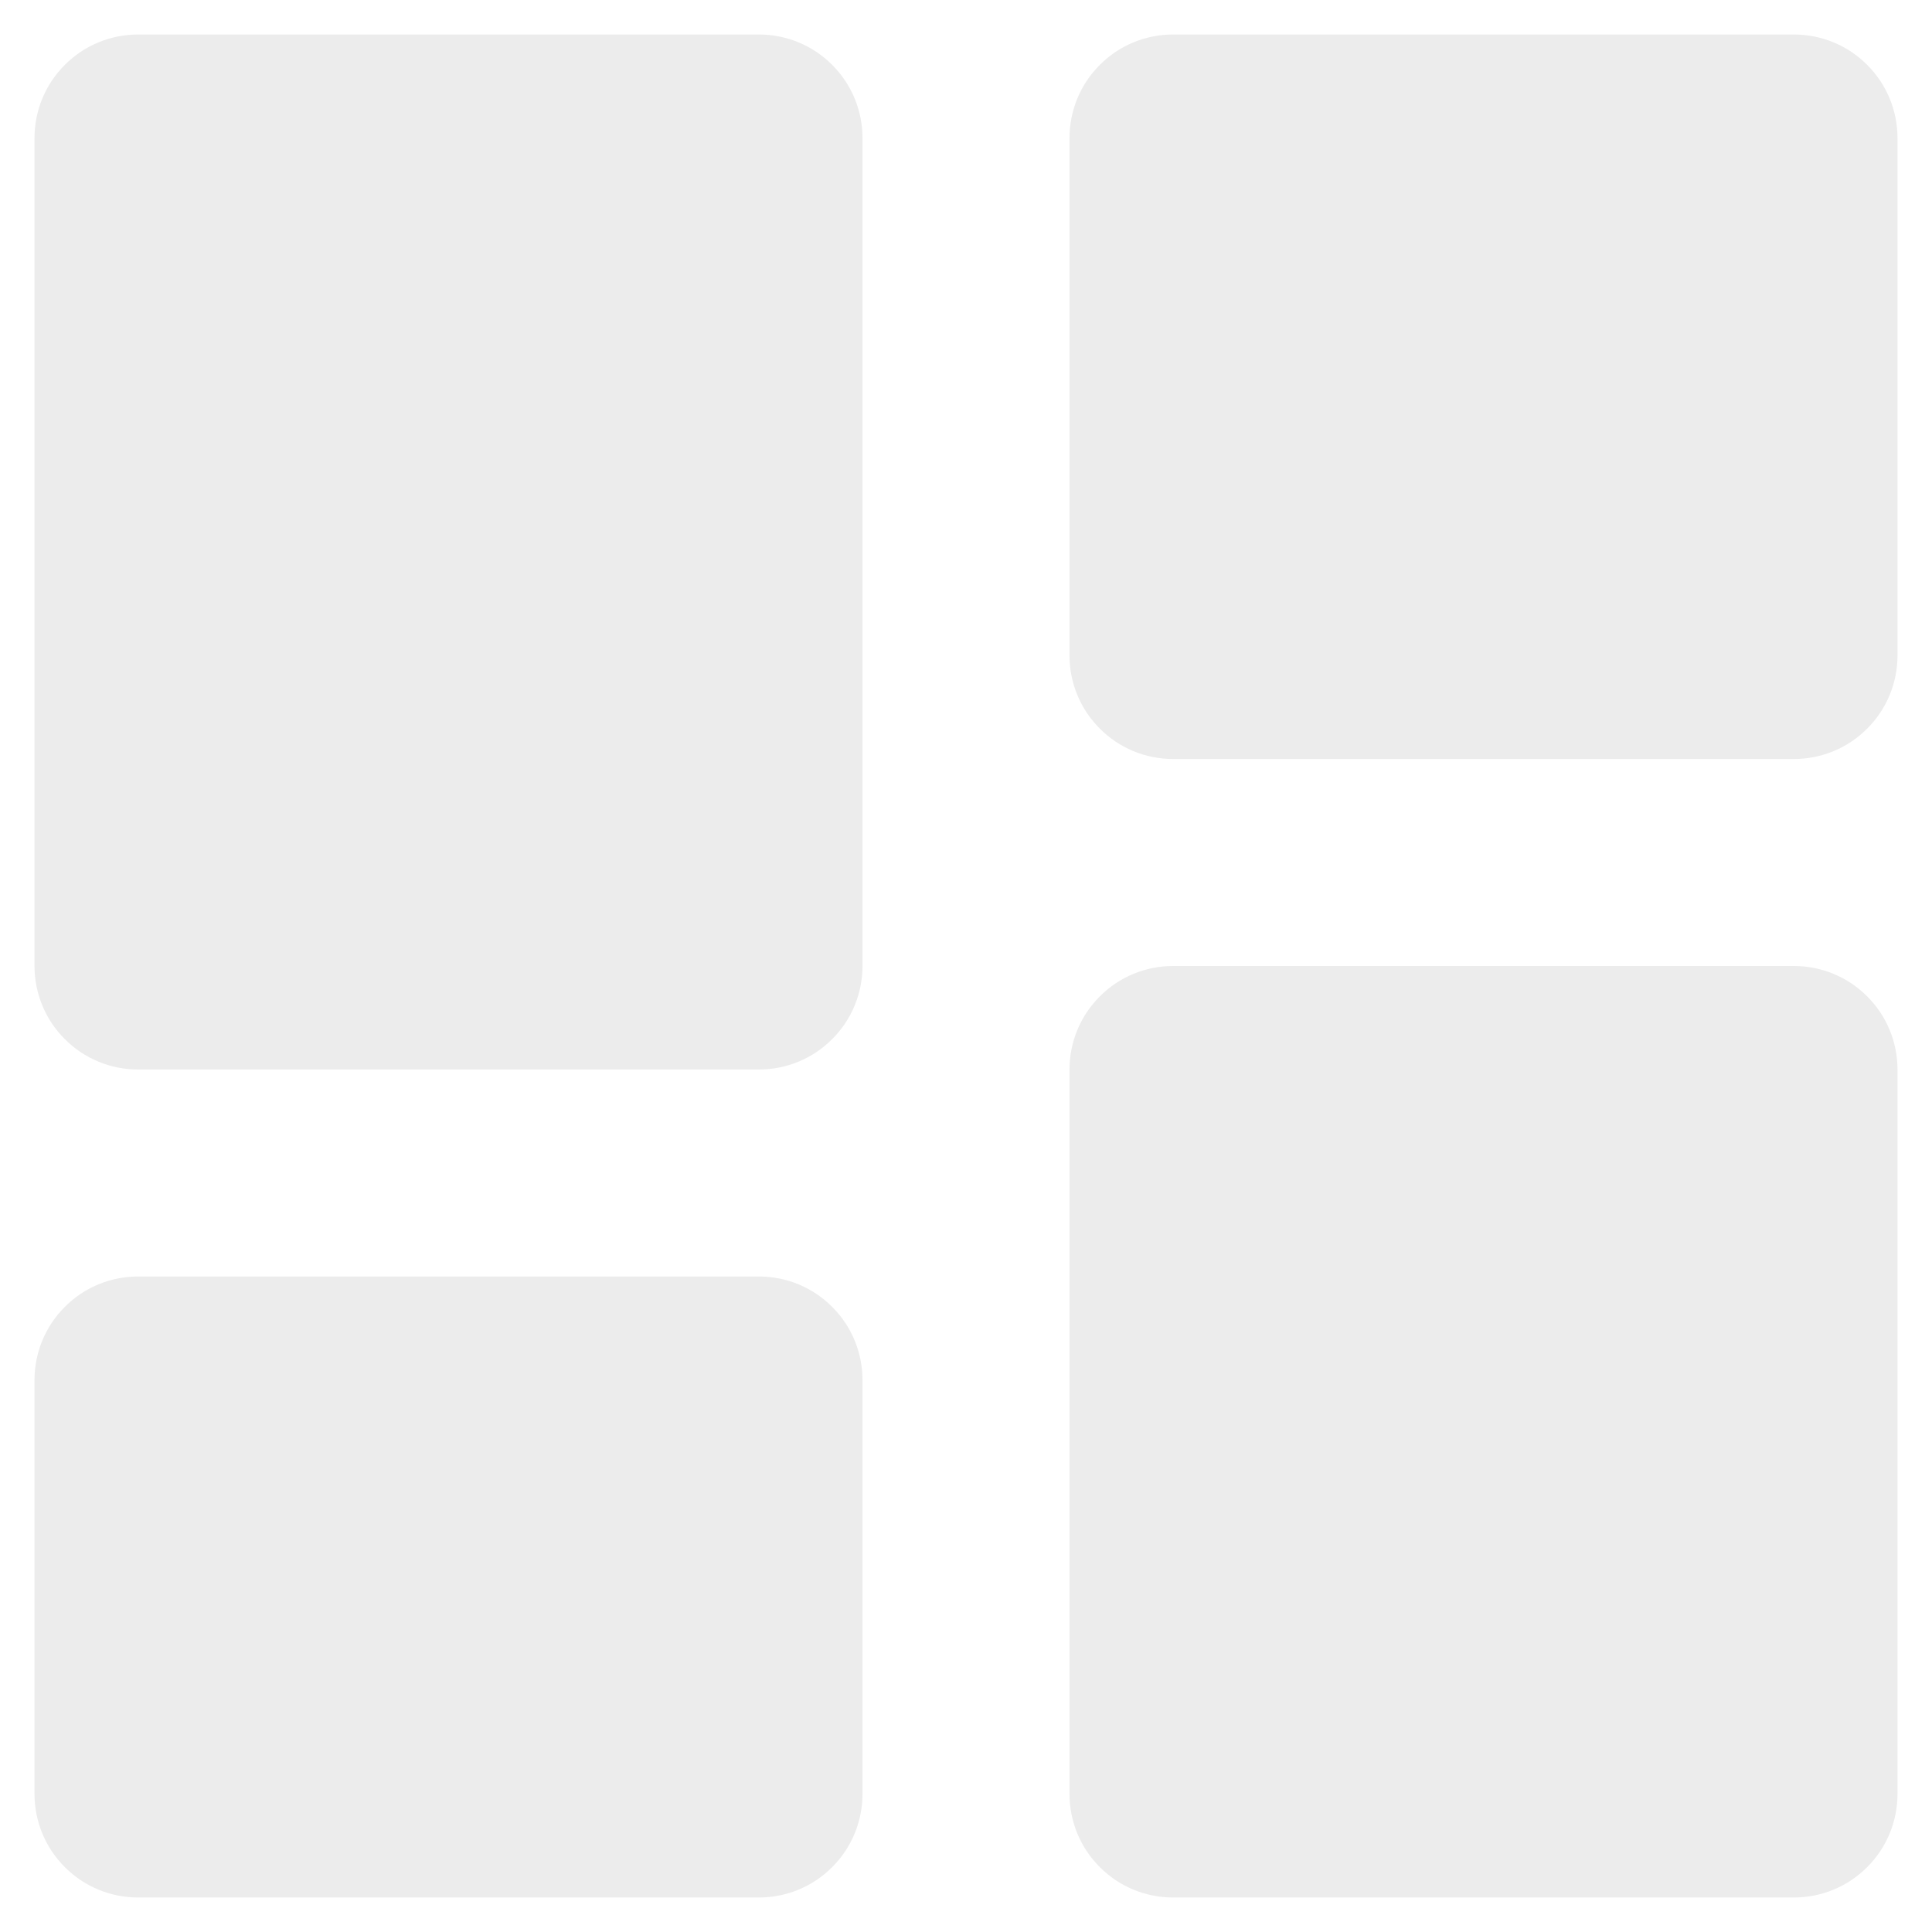
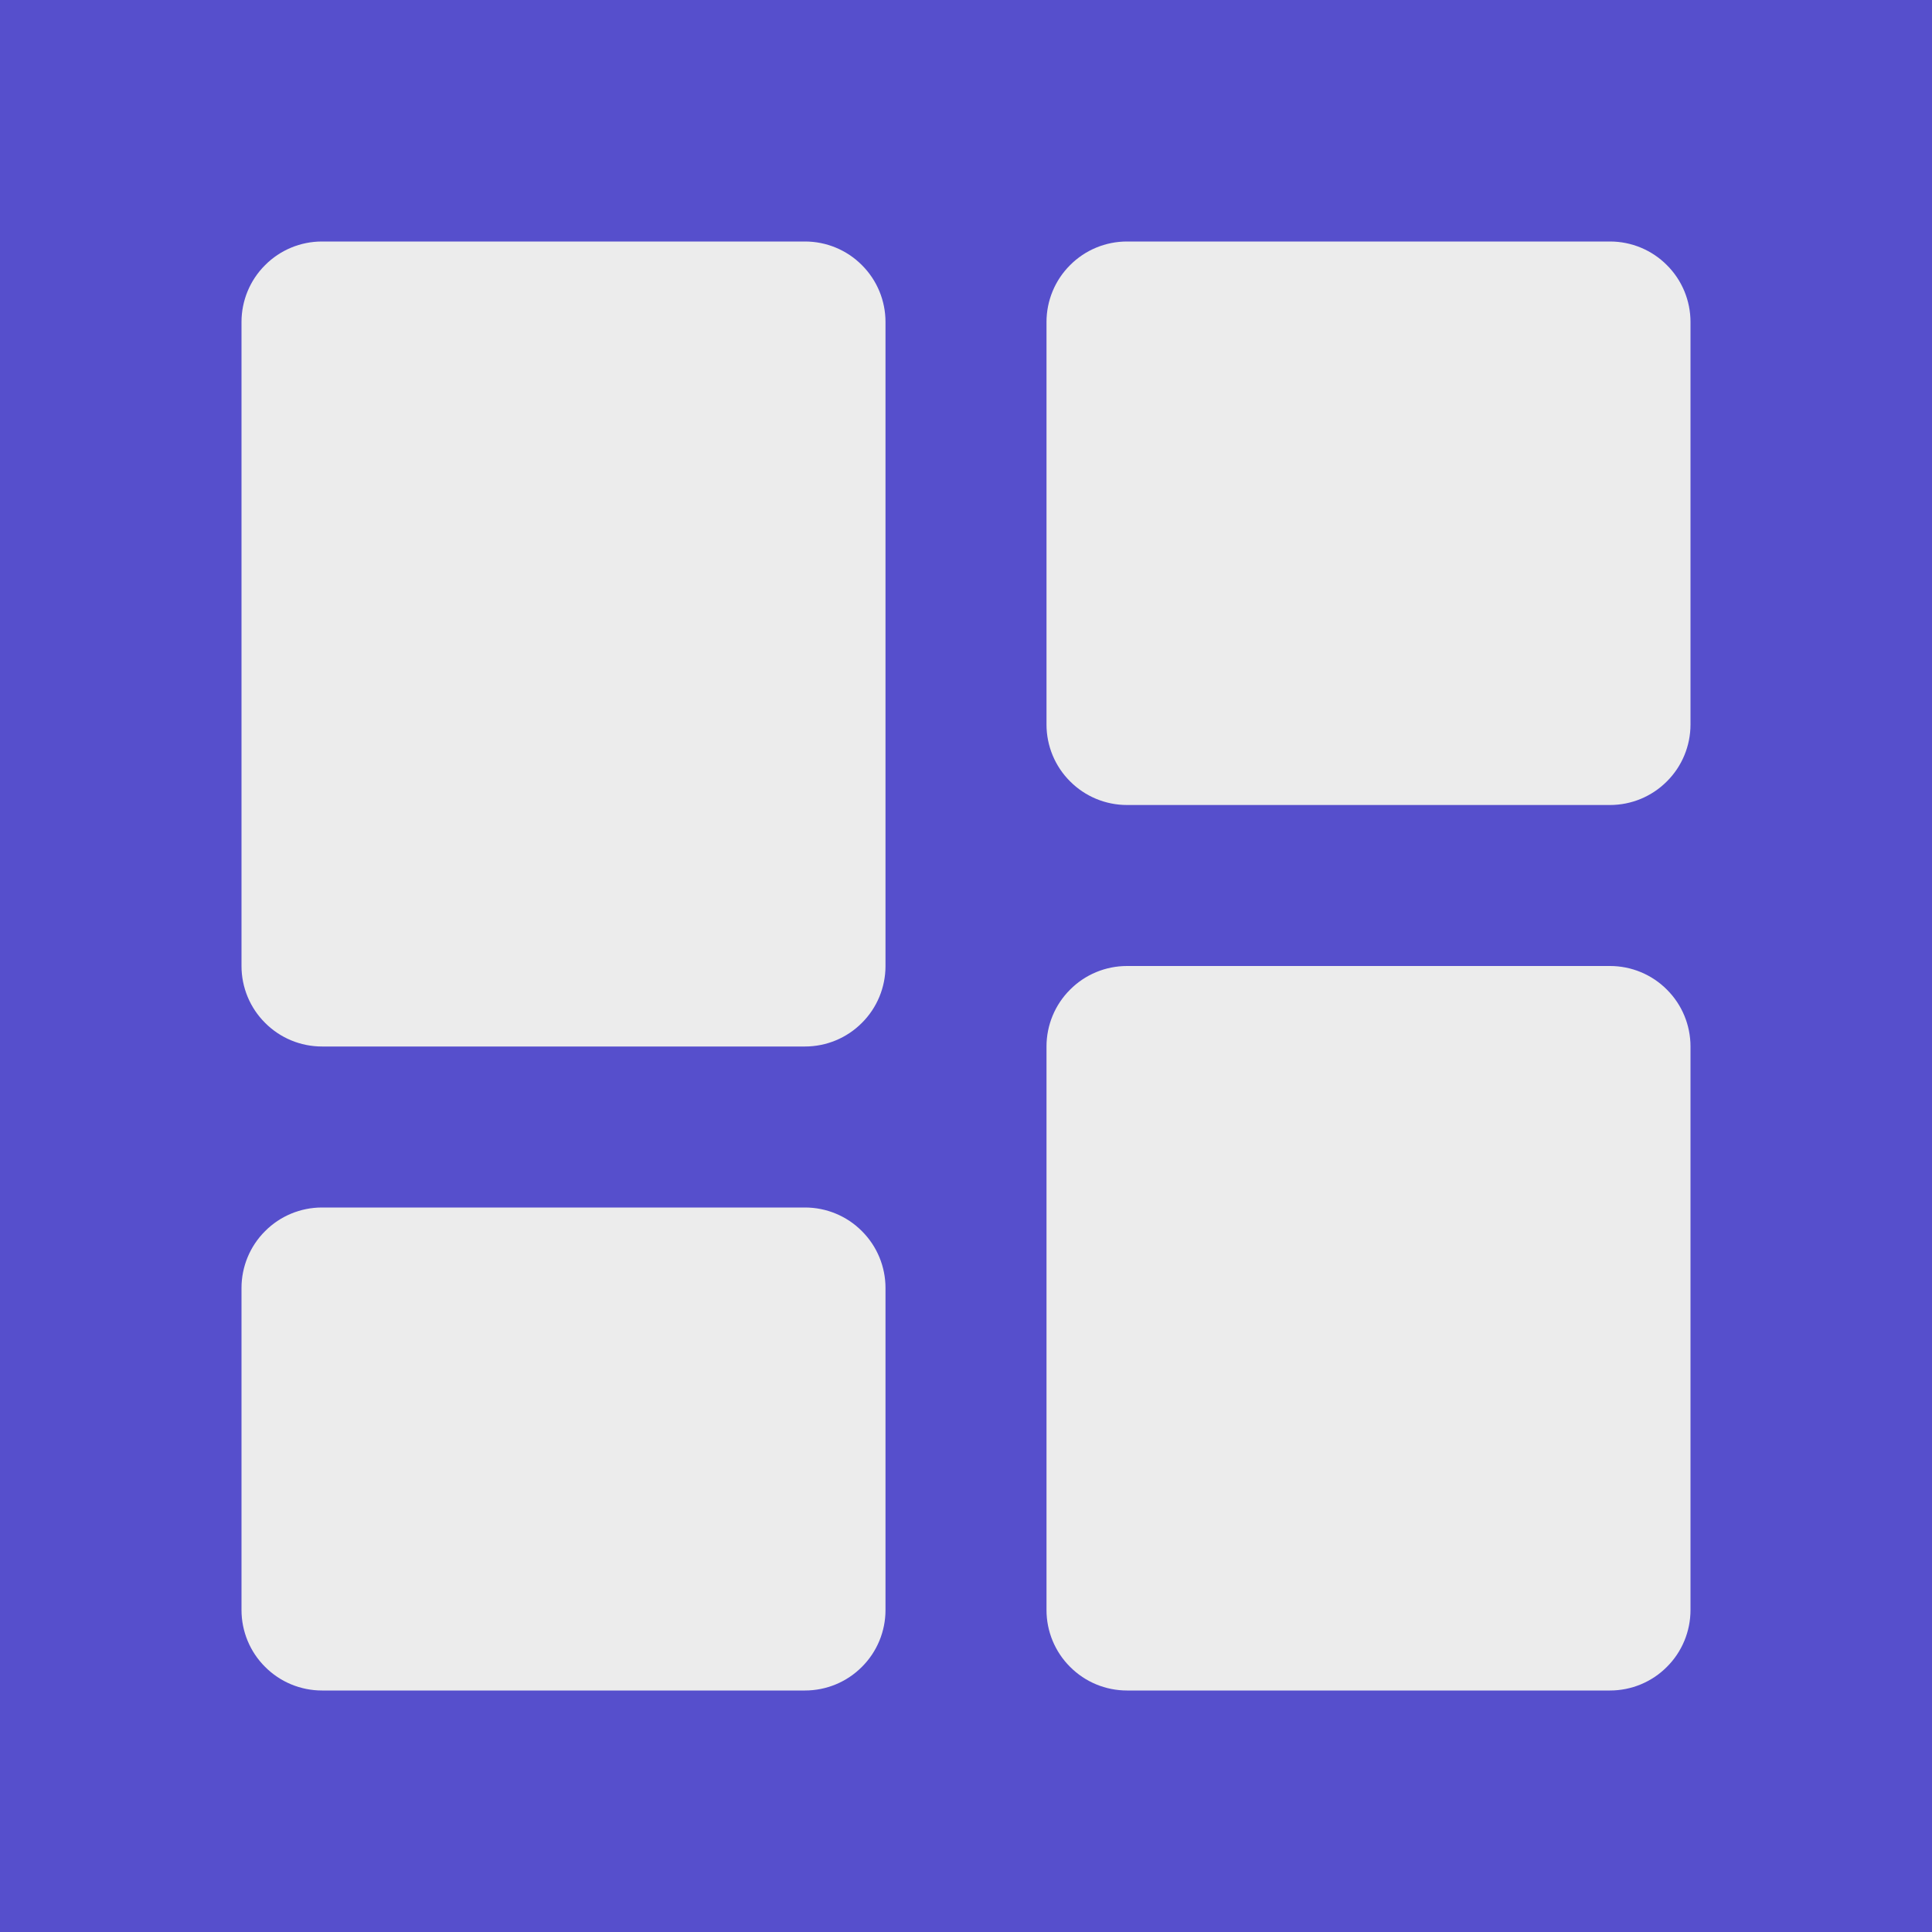
- <svg xmlns="http://www.w3.org/2000/svg" width="14" height="14" viewBox="0 0 14 14" fill="none">
-   <path d="M1 7.75H5.5C5.699 7.75 5.89 7.671 6.03 7.53C6.171 7.39 6.25 7.199 6.25 7V1C6.25 0.801 6.171 0.61 6.03 0.47C5.89 0.329 5.699 0.25 5.5 0.25H1C0.801 0.25 0.61 0.329 0.47 0.47C0.329 0.61 0.25 0.801 0.25 1V7C0.25 7.199 0.329 7.39 0.47 7.53C0.61 7.671 0.801 7.75 1 7.75ZM0.25 13C0.25 13.199 0.329 13.39 0.47 13.53C0.61 13.671 0.801 13.75 1 13.75H5.5C5.699 13.75 5.89 13.671 6.03 13.53C6.171 13.39 6.25 13.199 6.25 13V10C6.25 9.801 6.171 9.61 6.03 9.47C5.89 9.329 5.699 9.25 5.5 9.25H1C0.801 9.25 0.61 9.329 0.47 9.47C0.329 9.61 0.25 9.801 0.25 10V13ZM7.75 13C7.75 13.199 7.829 13.39 7.97 13.53C8.11 13.671 8.301 13.75 8.5 13.75H13C13.199 13.75 13.39 13.671 13.53 13.53C13.671 13.39 13.75 13.199 13.75 13V7.75C13.75 7.551 13.671 7.36 13.53 7.22C13.39 7.079 13.199 7 13 7H8.5C8.301 7 8.11 7.079 7.97 7.22C7.829 7.36 7.75 7.551 7.75 7.75V13ZM8.5 5.5H13C13.199 5.5 13.39 5.421 13.53 5.28C13.671 5.14 13.75 4.949 13.75 4.75V1C13.75 0.801 13.671 0.61 13.53 0.47C13.39 0.329 13.199 0.25 13 0.25H8.5C8.301 0.25 8.11 0.329 7.97 0.47C7.829 0.61 7.75 0.801 7.75 1V4.75C7.75 4.949 7.829 5.14 7.97 5.28C8.11 5.421 8.301 5.5 8.5 5.5Z" fill="#ECECEC" />
+ <svg xmlns="http://www.w3.org/2000/svg" width="18" height="18" viewBox="0 0 18 18" fill="none">
+   <rect width="18" height="18" fill="#564FCC" />
+   <path d="M3 9.75H7.5C7.699 9.75 7.89 9.671 8.03 9.53C8.171 9.39 8.25 9.199 8.25 9V3C8.25 2.801 8.171 2.61 8.03 2.47C7.89 2.329 7.699 2.25 7.5 2.25H3C2.801 2.25 2.61 2.329 2.47 2.47C2.329 2.61 2.25 2.801 2.25 3V9C2.25 9.199 2.329 9.39 2.47 9.53C2.61 9.671 2.801 9.75 3 9.75ZM2.25 15C2.25 15.199 2.329 15.39 2.47 15.53C2.61 15.671 2.801 15.75 3 15.75H7.5C7.699 15.75 7.89 15.671 8.03 15.53C8.171 15.39 8.25 15.199 8.25 15V12C8.25 11.801 8.171 11.61 8.03 11.47C7.89 11.329 7.699 11.25 7.5 11.25H3C2.801 11.25 2.61 11.329 2.47 11.47C2.329 11.61 2.25 11.801 2.25 12V15ZM9.75 15C9.75 15.199 9.829 15.39 9.97 15.53C10.11 15.671 10.301 15.75 10.5 15.75H15C15.199 15.75 15.39 15.671 15.53 15.53C15.671 15.39 15.75 15.199 15.75 15V9.75C15.75 9.551 15.671 9.36 15.53 9.22C15.39 9.079 15.199 9 15 9H10.5C10.301 9 10.11 9.079 9.97 9.22C9.829 9.36 9.75 9.551 9.75 9.75V15ZM10.5 7.5H15C15.199 7.5 15.39 7.421 15.53 7.28C15.671 7.14 15.75 6.949 15.75 6.75V3C15.75 2.801 15.671 2.61 15.53 2.47C15.39 2.329 15.199 2.25 15 2.25H10.5C10.301 2.25 10.11 2.329 9.97 2.47C9.829 2.61 9.75 2.801 9.75 3V6.75C9.75 6.949 9.829 7.14 9.97 7.28C10.11 7.421 10.301 7.5 10.5 7.5Z" fill="#ECECEC" />
</svg>
